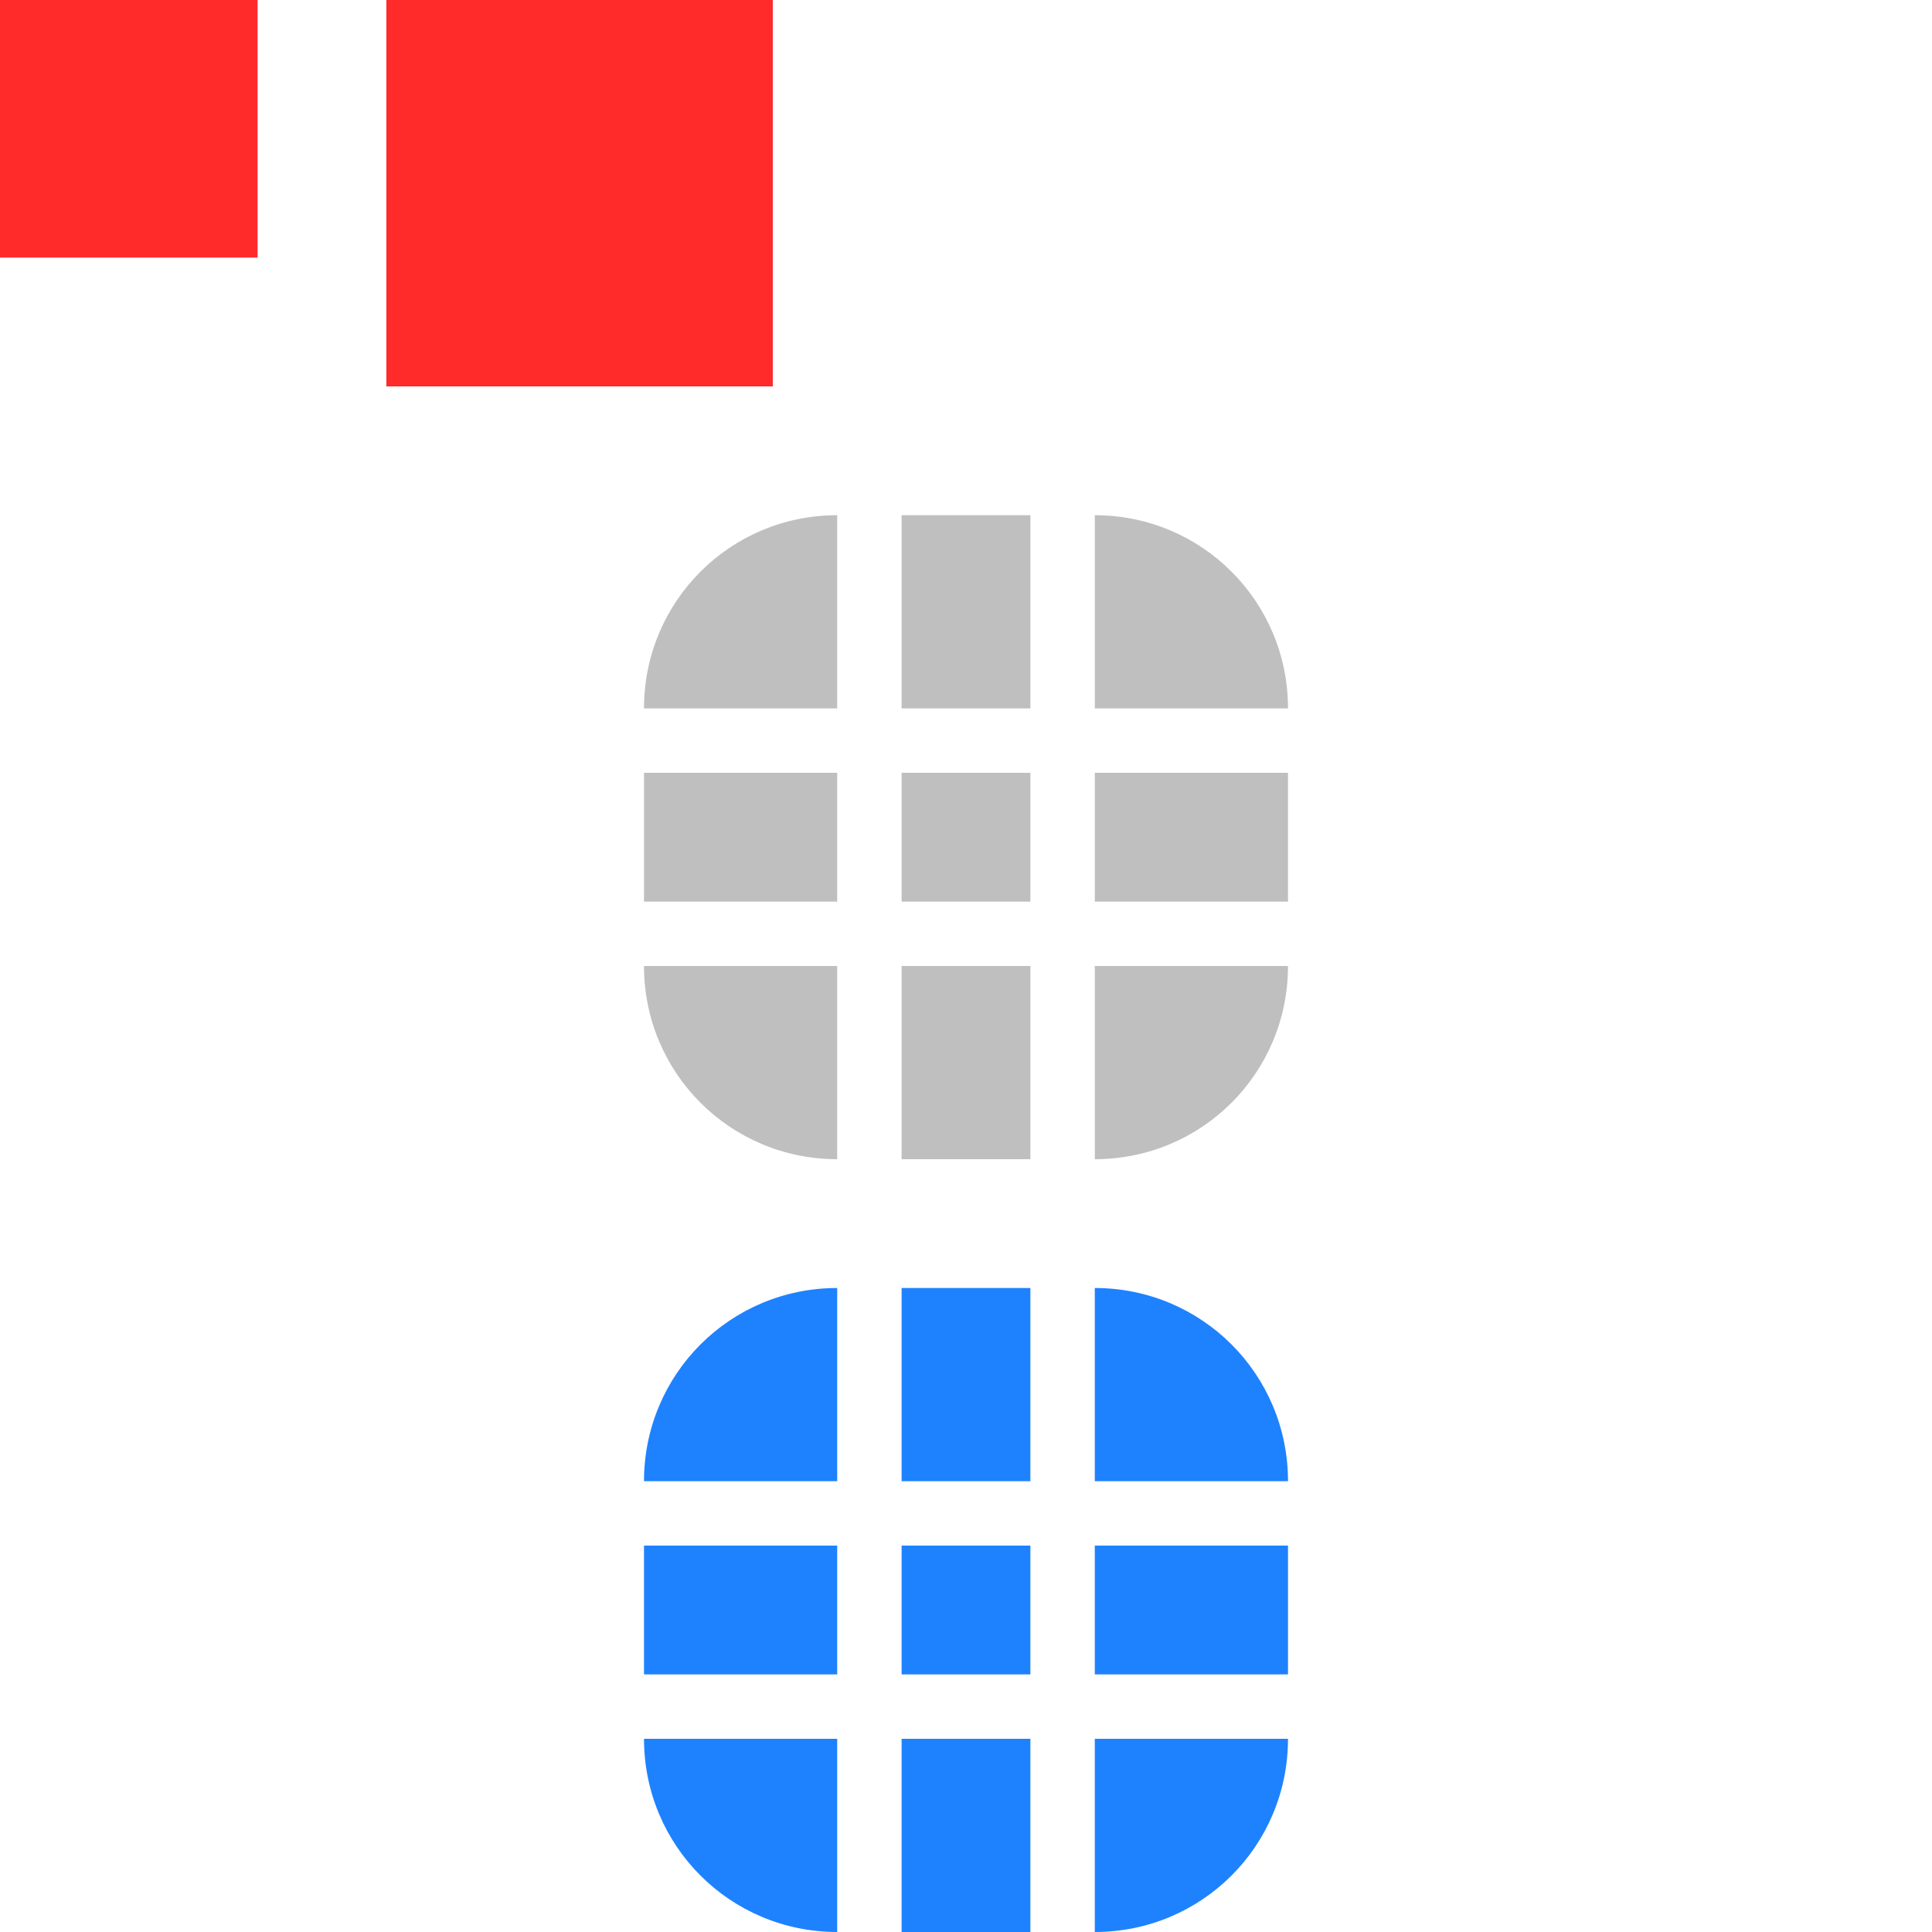
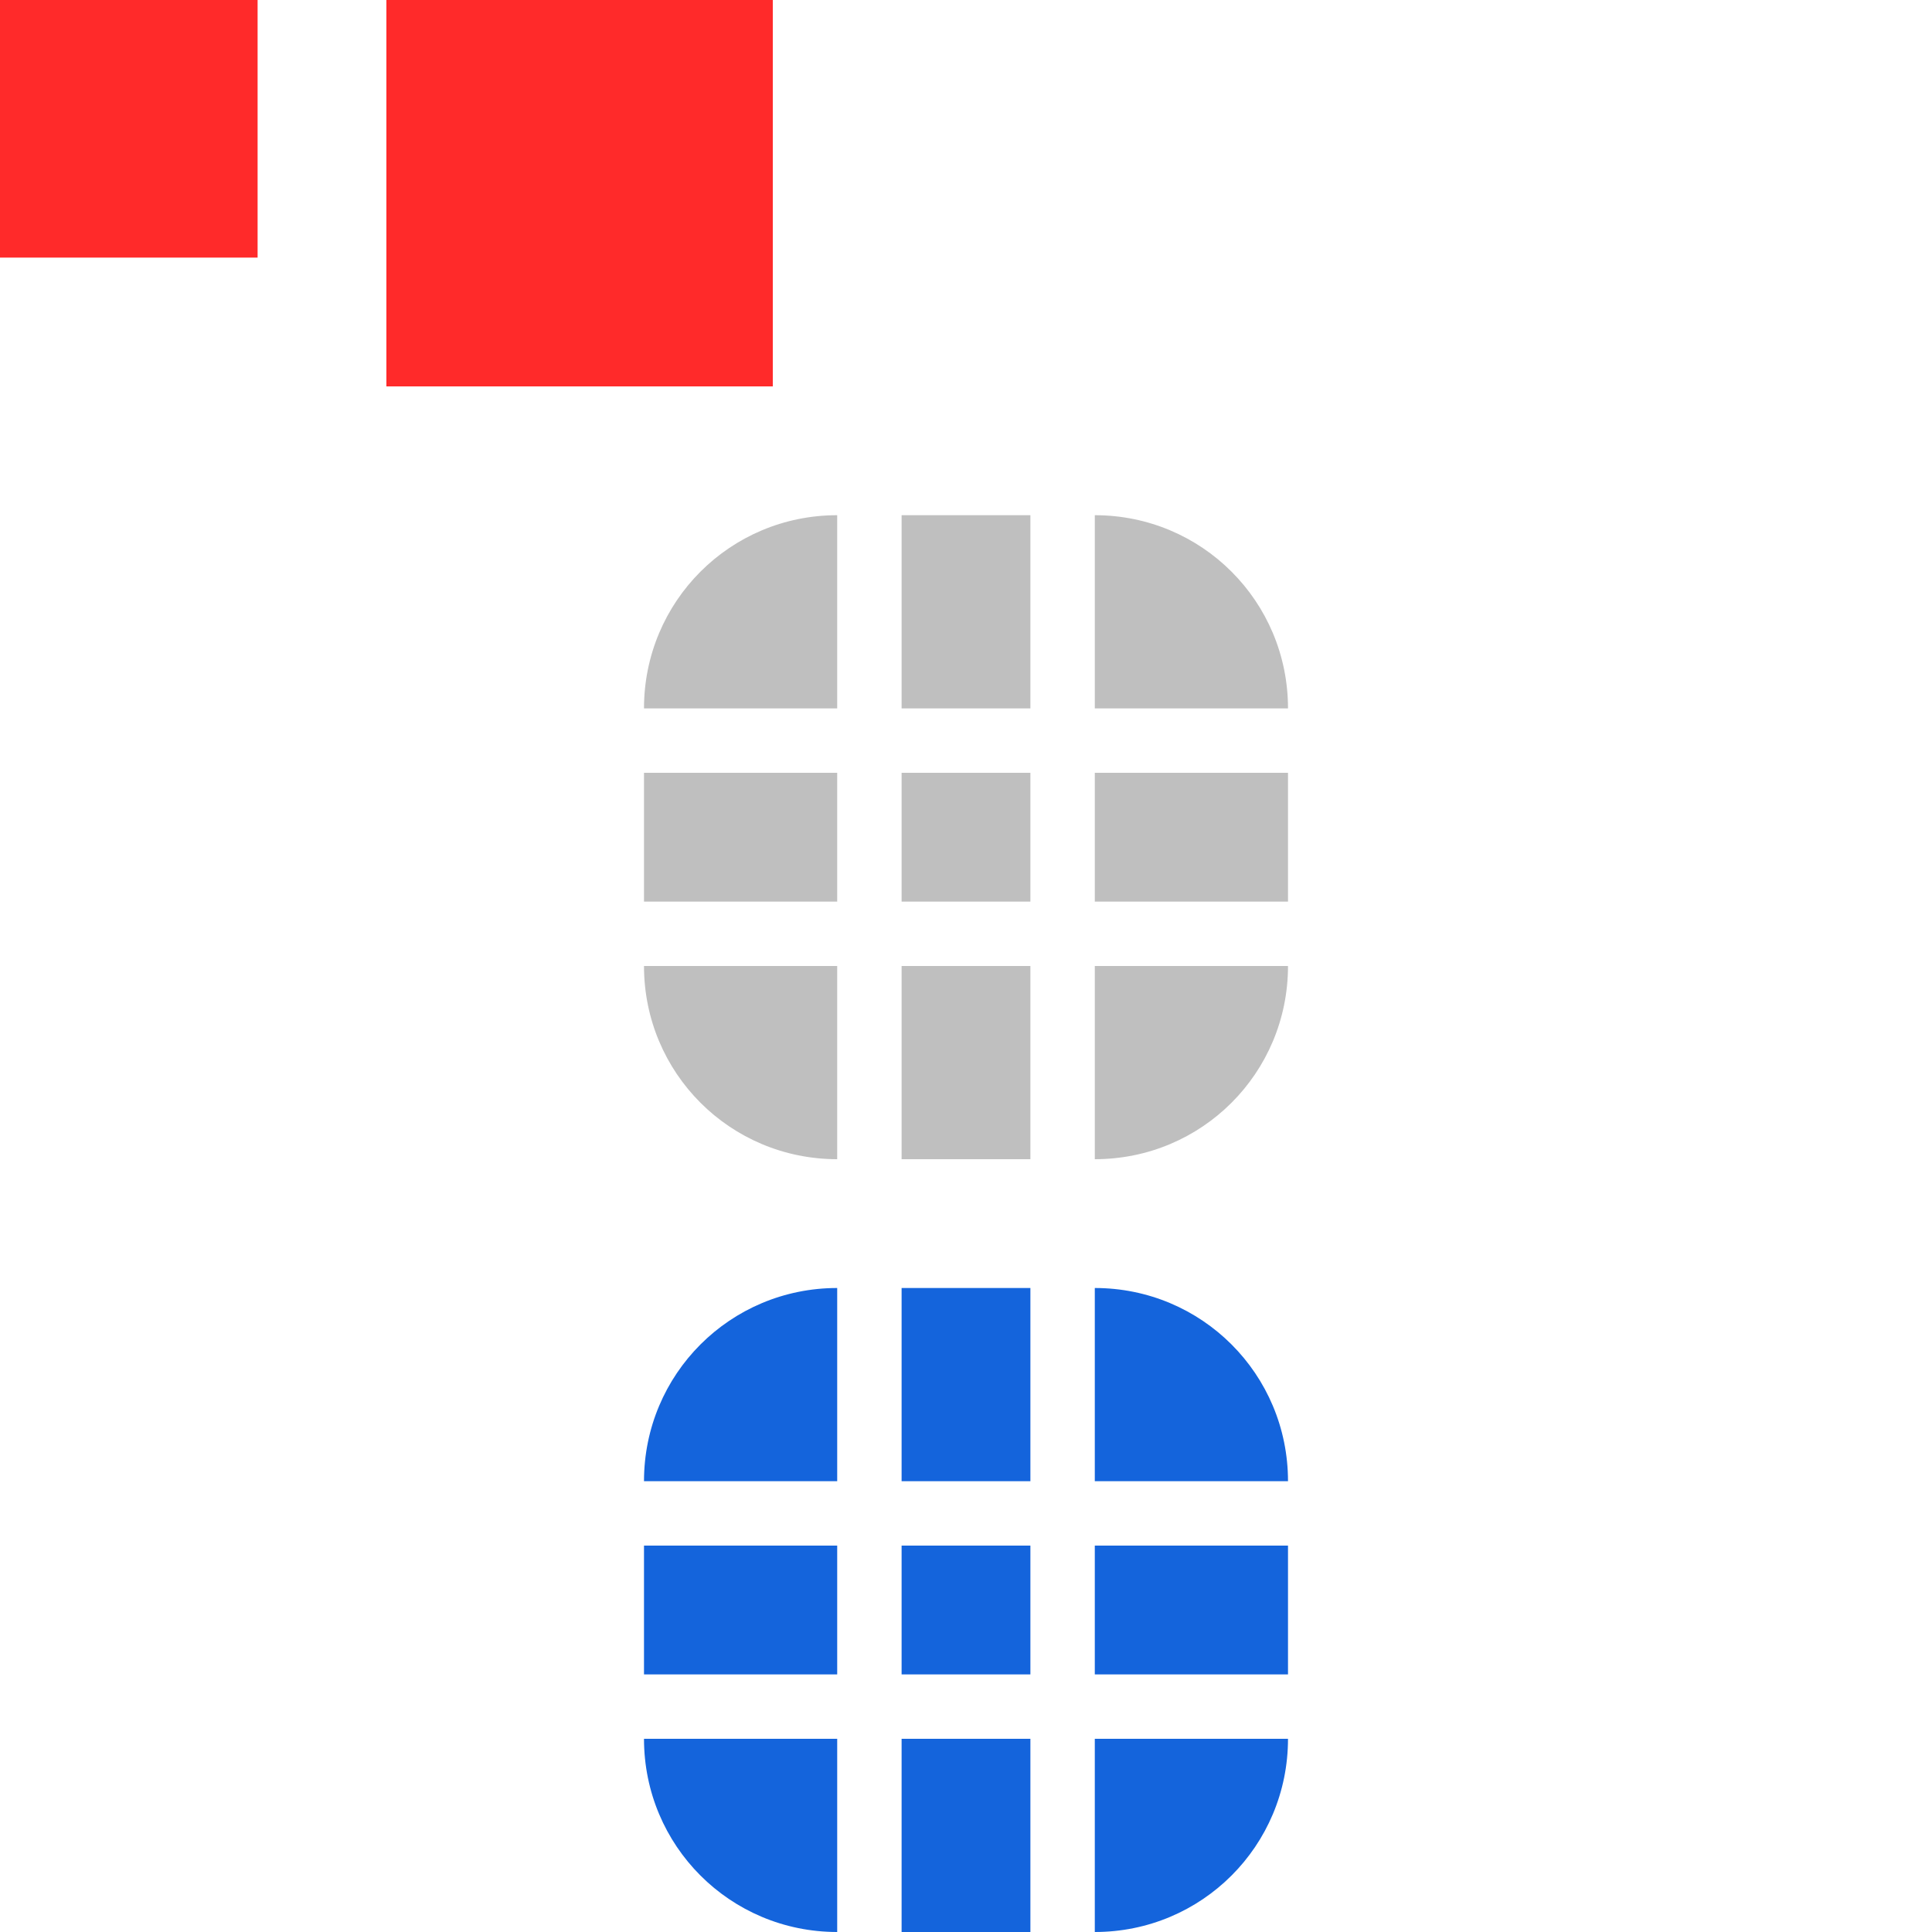
<svg xmlns="http://www.w3.org/2000/svg" width="30" height="30" version="1.1" viewBox="0 0 30 30" id="svg31">
  <defs id="defs3">
    <style id="current-color-scheme" type="text/css">.ColorScheme-Text {
        color:#31363b;
        stop-color:#31363b;
      }
      .ColorScheme-Background {
        color:#eff0f1;
        stop-color:#eff0f1;
      }
      .ColorScheme-Highlight {
        color:#3daee9;
        stop-color:#3daee9;
      }
      .ColorScheme-ViewText {
        color:#31363b;
        stop-color:#31363b;
      }
      .ColorScheme-ViewBackground {
        color:#fcfcfc;
        stop-color:#fcfcfc;
      }
      .ColorScheme-ViewHover {
        color:#93cee9;
        stop-color:#93cee9;
      }
      .ColorScheme-ViewFocus{
        color:#3daee9;
        stop-color:#3daee9;
      }
      .ColorScheme-ButtonText {
        color:#31363b;
        stop-color:#31363b;
      }
      .ColorScheme-ButtonBackground {
        color:#eff0f1;
        stop-color:#eff0f1;
      }
      .ColorScheme-ButtonHover {
        color:#93cee9;
        stop-color:#93cee9;
      }
      .ColorScheme-ButtonFocus{
        color:#3daee9;
        stop-color:#3daee9;
      }</style>
  </defs>
  <rect style="fill:#ff2a2a" x="0" height="4" width="4" y="-1.4648437e-05" id="hint-tile-center" />
  <rect style="fill:#ff2a2a" height="6" width="6" y="-1.4648437e-05" x="6" id="hint-bar-size" />
  <path style="fill:#000000;opacity:0.25" id="bar-inactive-bottomright" d="m 17,15 v 3 c 1.662,0 3,-1.338 3,-3 z" />
  <path style="fill:#000000;opacity:0.25" id="bar-inactive-right" d="m 17,12 v 2 h 3 v -2 z" />
  <path style="fill:#000000;opacity:0.25" id="bar-inactive-topright" d="m 17,8 v 3 h 3 C 20,9.338 18.662,8 17,8 Z" />
  <path style="fill:#000000;opacity:0.25" id="bar-inactive-bottomleft" d="m 10,15 c 0,1.662 1.338,3 3,3 v -3 z" />
  <path style="fill:#000000;opacity:0.25" id="bar-inactive-left" d="m 10,12 v 2 h 3 v -2 z" />
  <path style="fill:#000000;opacity:0.25" id="bar-inactive-topleft" d="m 13,8 c -1.662,0 -3,1.338 -3,3 h 3 z" />
  <path style="fill:#000000;opacity:0.25" id="bar-inactive-bottom" d="m 14,15 v 3 h 2 v -3 z" />
  <path style="fill:#000000;opacity:0.25" id="bar-inactive-center" d="m 16,12 h -2 v 2 h 2 z" />
  <path style="fill:#000000;opacity:0.25" id="bar-inactive-top" d="m 14,8 v 3 h 2 V 8 Z" />
-   <path id="bar-active-bottomright" class="ColorScheme-Highlight" d="m 17,27 v 3 c 1.662,0 3,-1.338 3,-3 z" style="color:#3daee9;fill:#1e82ff;fill-opacity:1" />
-   <path id="bar-active-right" class="ColorScheme-Highlight" d="m 17,24 v 2 h 3 v -2 z" style="color:#3daee9;fill:#1e82ff;fill-opacity:1" />
-   <path id="bar-active-topright" class="ColorScheme-Highlight" d="m 17,20 v 3 h 3 c 0,-1.662 -1.338,-3 -3,-3 z" style="color:#3daee9;fill:#1e82ff;fill-opacity:1" />
-   <path id="bar-active-bottomleft" class="ColorScheme-Highlight" d="m 10,27 c 0,1.662 1.338,3 3,3 v -3 z" style="color:#3daee9;fill:#1e82ff;fill-opacity:1" />
-   <path id="bar-active-left" class="ColorScheme-Highlight" d="m 10,24 v 2 h 3 v -2 z" style="color:#3daee9;fill:#1e82ff;fill-opacity:1" />
-   <path id="bar-active-topleft" class="ColorScheme-Highlight" d="m 13,20 c -1.662,0 -3,1.338 -3,3 h 3 z" style="color:#3daee9;fill:#1e82ff;fill-opacity:1" />
-   <path id="bar-active-bottom" class="ColorScheme-Highlight" d="m 14,27 v 3 h 2 v -3 z" style="color:#3daee9;fill:#1e82ff;fill-opacity:1" />
-   <path id="bar-active-center" class="ColorScheme-Highlight" d="m 16,24 h -2 v 2 h 2 z" style="color:#3daee9;fill:#1e82ff;fill-opacity:1" />
-   <path id="bar-active-top" class="ColorScheme-Highlight" d="m 14,20 v 3 h 2 v -3 z" style="color:#3daee9;fill:#1e82ff;fill-opacity:1" />
+   <path id="bar-active-bottomright" class="ColorScheme-Highlight" d="m 17,27 v 3 c 1.662,0 3,-1.338 3,-3 z" style="color:#3daee9;fill:#1464dc;fill-opacity:1" />
+   <path id="bar-active-right" class="ColorScheme-Highlight" d="m 17,24 v 2 h 3 v -2 z" style="color:#3daee9;fill:#1464dc;fill-opacity:1" />
+   <path id="bar-active-topright" class="ColorScheme-Highlight" d="m 17,20 v 3 h 3 c 0,-1.662 -1.338,-3 -3,-3 z" style="color:#3daee9;fill:#1464dc;fill-opacity:1" />
+   <path id="bar-active-bottomleft" class="ColorScheme-Highlight" d="m 10,27 c 0,1.662 1.338,3 3,3 v -3 z" style="color:#3daee9;fill:#1464dc;fill-opacity:1" />
+   <path id="bar-active-left" class="ColorScheme-Highlight" d="m 10,24 v 2 h 3 v -2 z" style="color:#3daee9;fill:#1464dc;fill-opacity:1" />
+   <path id="bar-active-topleft" class="ColorScheme-Highlight" d="m 13,20 c -1.662,0 -3,1.338 -3,3 h 3 z" style="color:#3daee9;fill:#1464dc;fill-opacity:1" />
+   <path id="bar-active-bottom" class="ColorScheme-Highlight" d="m 14,27 v 3 h 2 v -3 z" style="color:#3daee9;fill:#1464dc;fill-opacity:1" />
+   <path id="bar-active-center" class="ColorScheme-Highlight" d="m 16,24 h -2 v 2 h 2 z" style="color:#3daee9;fill:#1464dc;fill-opacity:1" />
+   <path id="bar-active-top" class="ColorScheme-Highlight" d="m 14,20 v 3 h 2 v -3 z" style="color:#3daee9;fill:#1464dc;fill-opacity:1" />
</svg>
